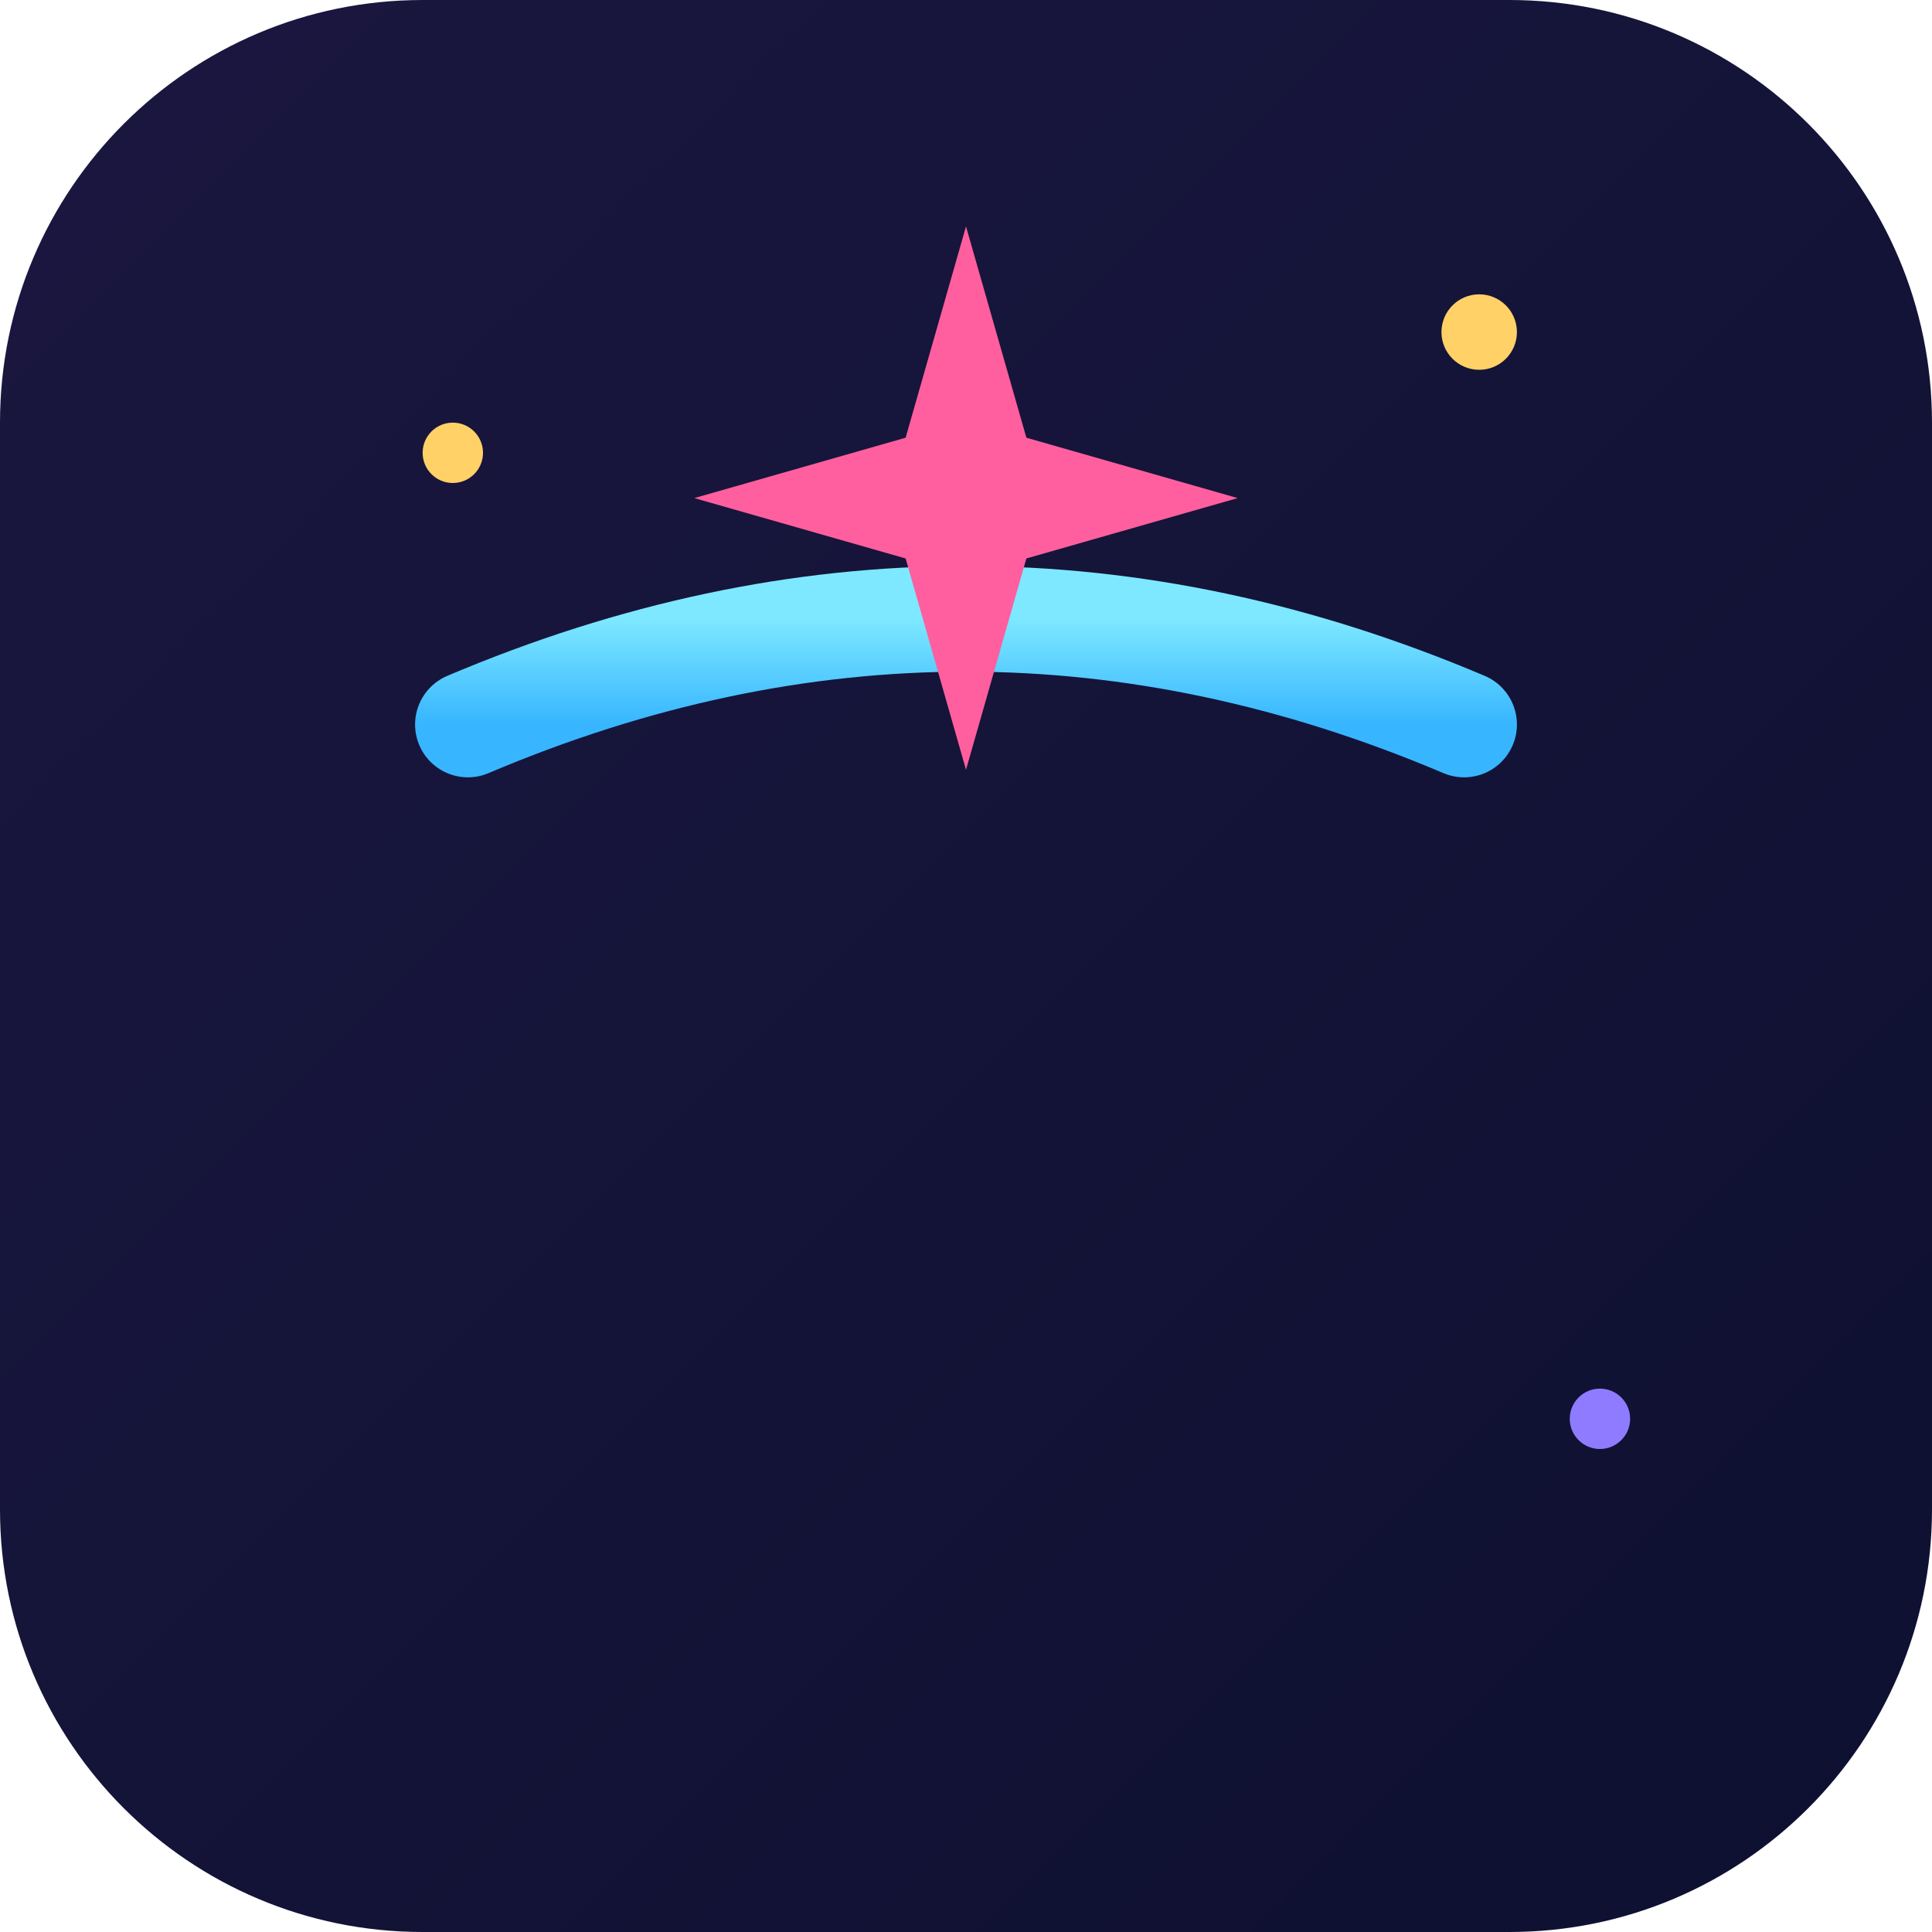
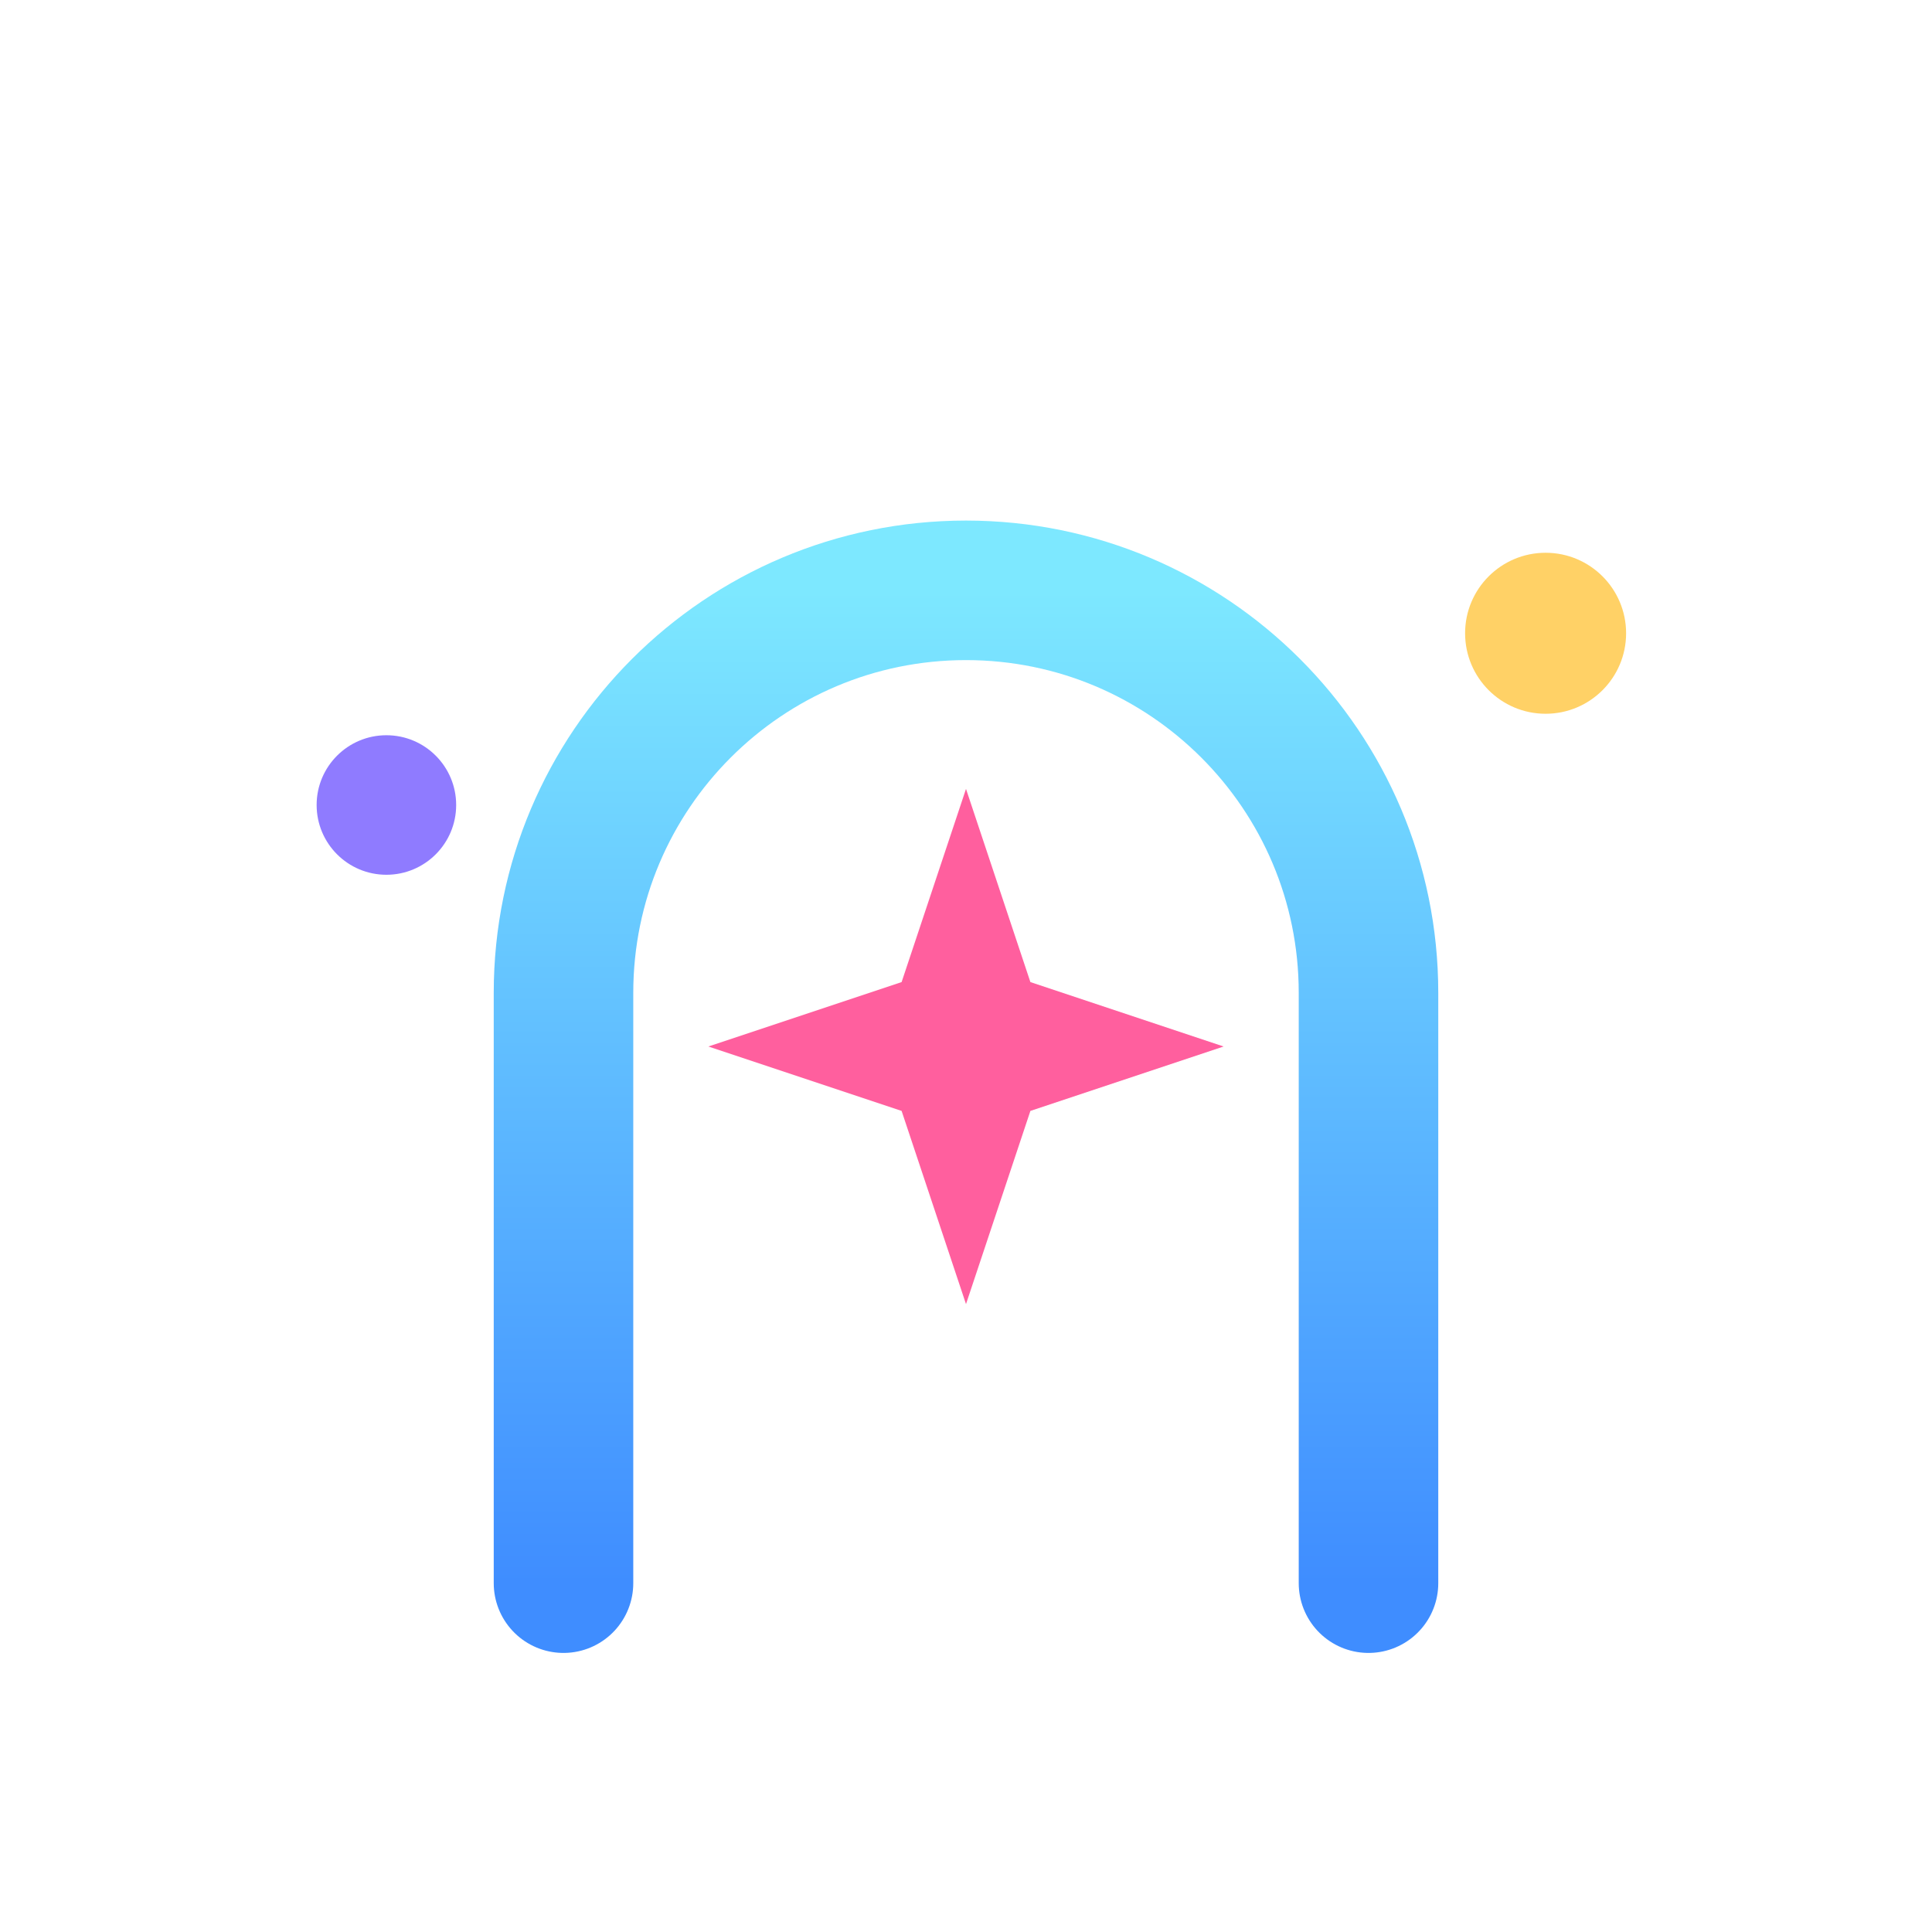
- <svg xmlns="http://www.w3.org/2000/svg" viewBox="0 0 256 256" role="img" aria-label="Sekai dsh plugin icon: a gate to a world of stars">
+ <svg xmlns="http://www.w3.org/2000/svg" width="36" height="36" viewBox="0 0 36 36" role="img" aria-label="Sekai bridge">
  <defs>
-     <linearGradient id="bg" x1="0" y1="0" x2="1" y2="1">
-       <stop offset="0" stop-color="#1b1740" />
-       <stop offset="1" stop-color="#0d1030" />
-     </linearGradient>
-     <linearGradient id="gate" x1="0" y1="0" x2="0" y2="1">
+     <linearGradient id="sekai-bridge-arch" x1="0" y1="0" x2="0" y2="1">
      <stop offset="0" stop-color="#7de8ff" />
-       <stop offset="1" stop-color="#37b6ff" />
+       <stop offset="1" stop-color="#3f8dff" />
    </linearGradient>
  </defs>
-   <rect width="256" height="256" rx="56" fill="url(#bg)" />
-   <g fill="none" stroke="url(#gate)" stroke-linecap="round">
-     <path d="M62 96 Q128 68 194 96" stroke-width="14" />
-     <path d="M78 92 L78 196" stroke-width="12" />
-     <path d="M178 92 L178 196" stroke-width="12" />
-     <path d="M84 128 L172 128" stroke-width="10" />
-   </g>
-   <path d="M128 30 L136 58 L164 66 L136 74 L128 102 L120 74 L92 66 L120 58 Z" fill="#ff5f9e" />
-   <circle cx="196" cy="44" r="5" fill="#ffd166" />
-   <circle cx="60" cy="60" r="4" fill="#ffd166" />
-   <circle cx="212" cy="188" r="4" fill="#8f7bff" />
+   <path d="M10.5 29.5 V18.5 A7.5 7.5 0 0 1 25.5 18.5 V29.5" fill="none" stroke="url(#sekai-bridge-arch)" stroke-width="2.6" stroke-linecap="round" />
+   <path d="M18 14.7 L19.2 18.3 L22.8 19.5 L19.2 20.7 L18 24.3 L16.8 20.7 L13.2 19.5 L16.8 18.3 Z" fill="#ff5f9e" />
+   <circle cx="28.8" cy="11.8" r="1.5" fill="#ffd166" />
+   <circle cx="7.2" cy="15" r="1.3" fill="#8f7bff" />
</svg>
